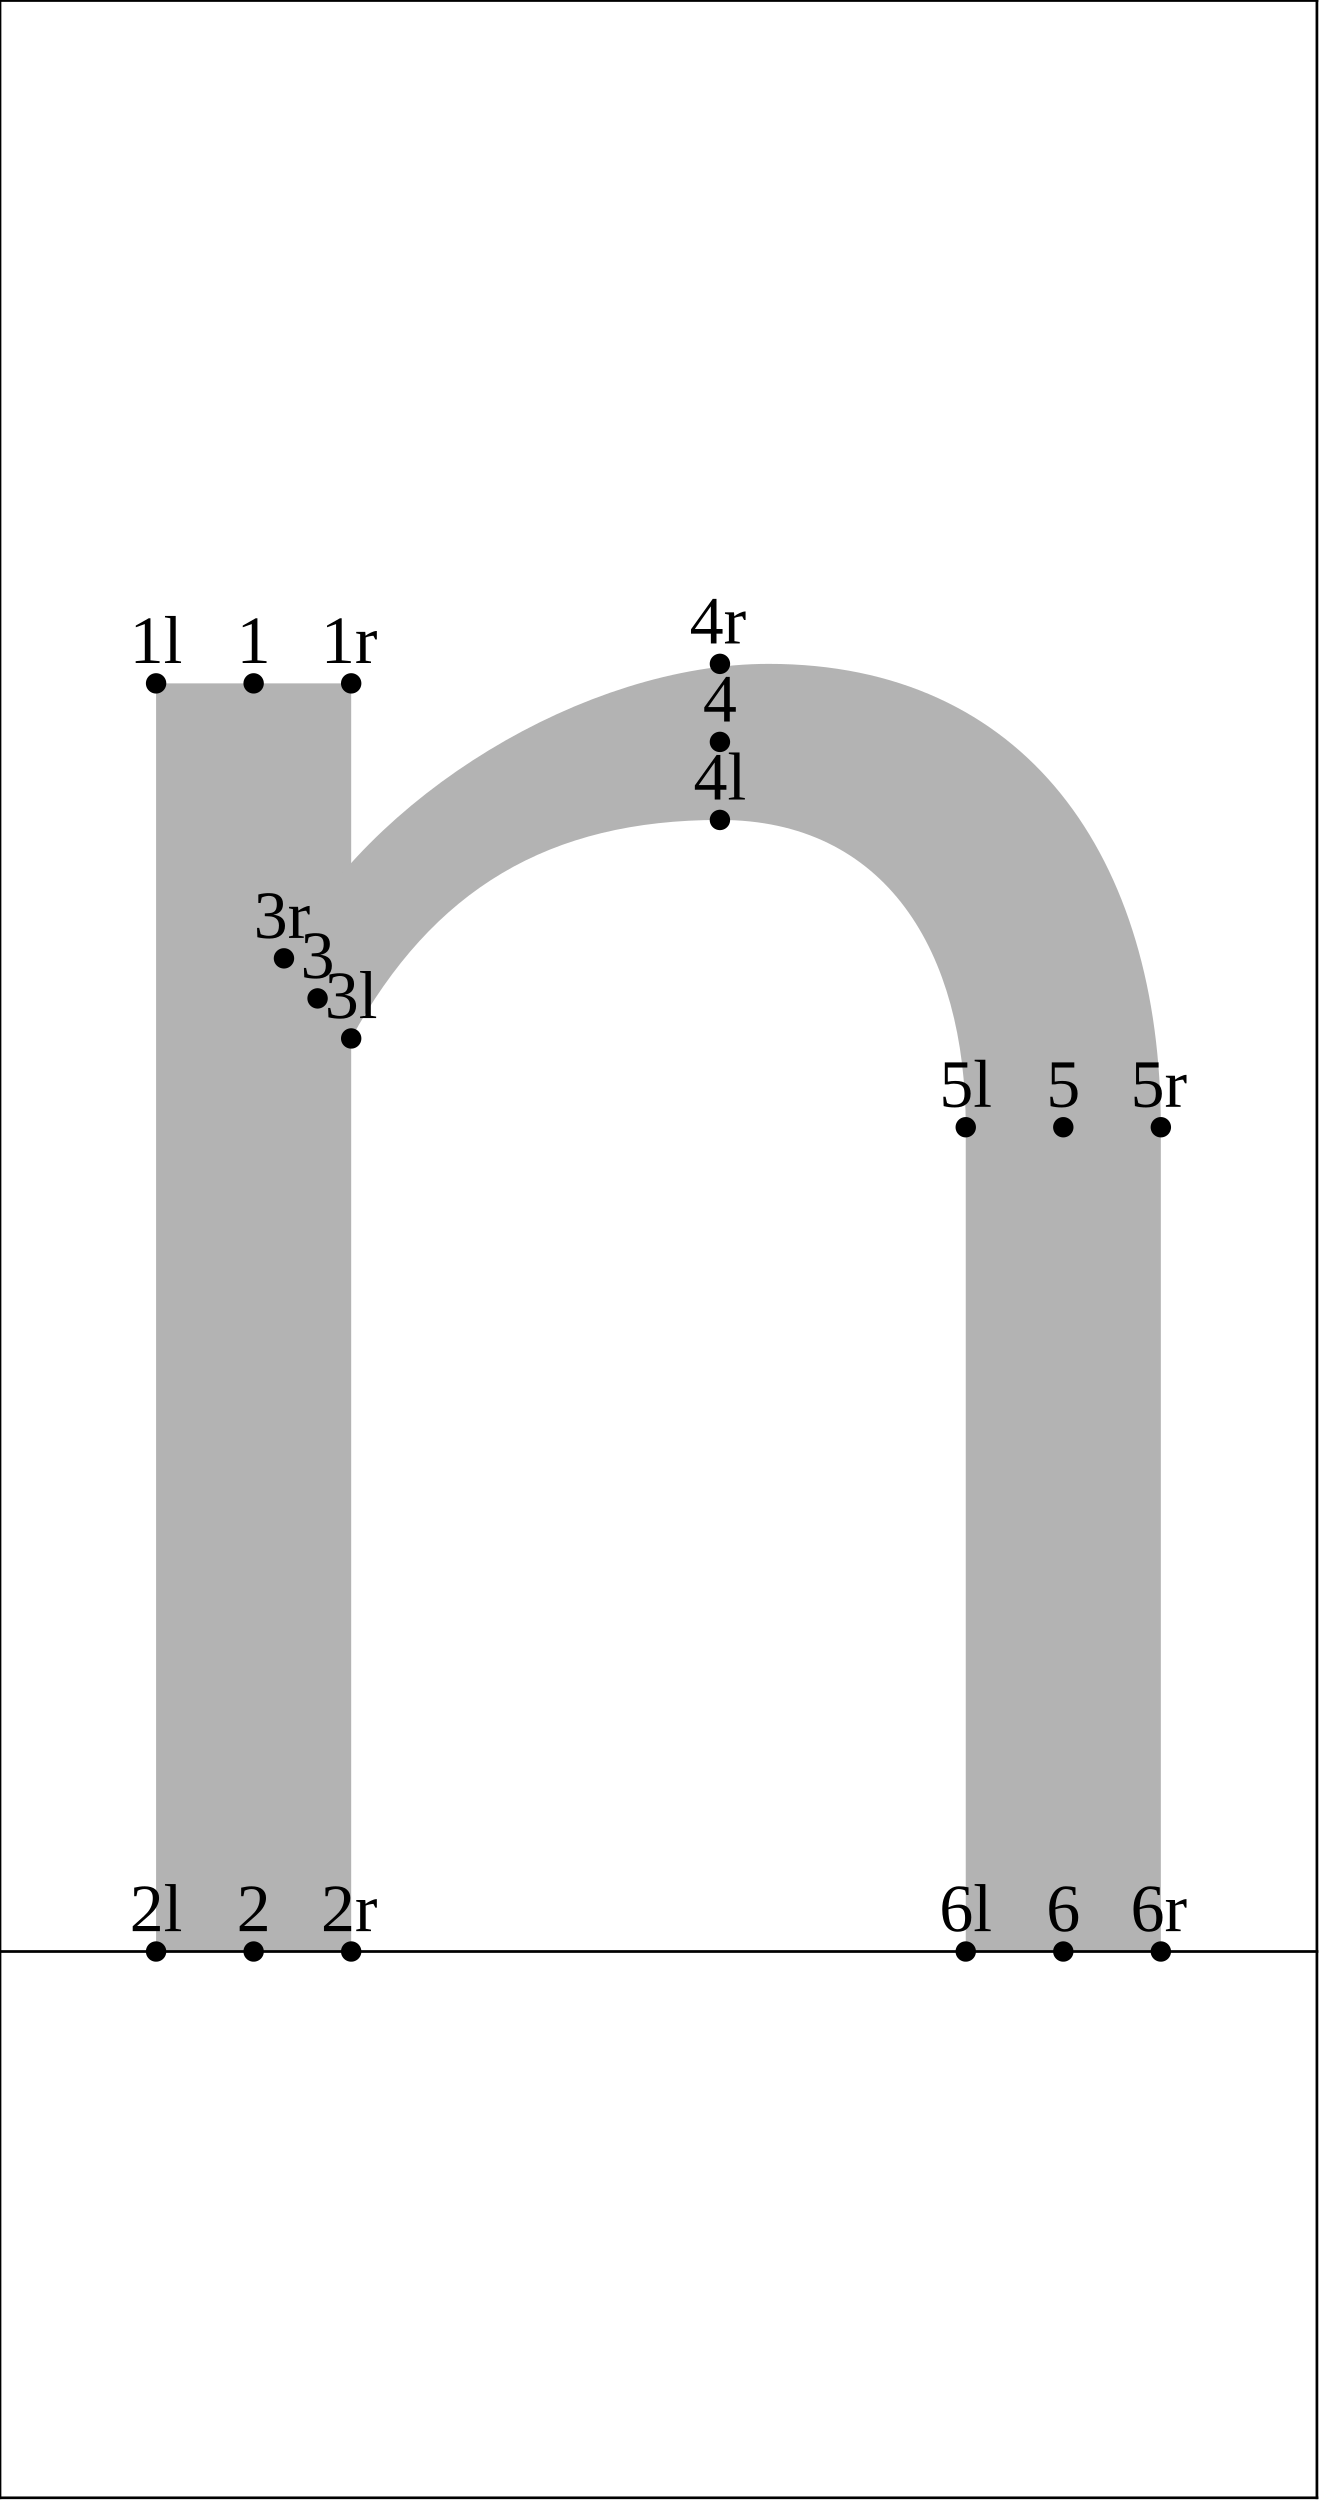
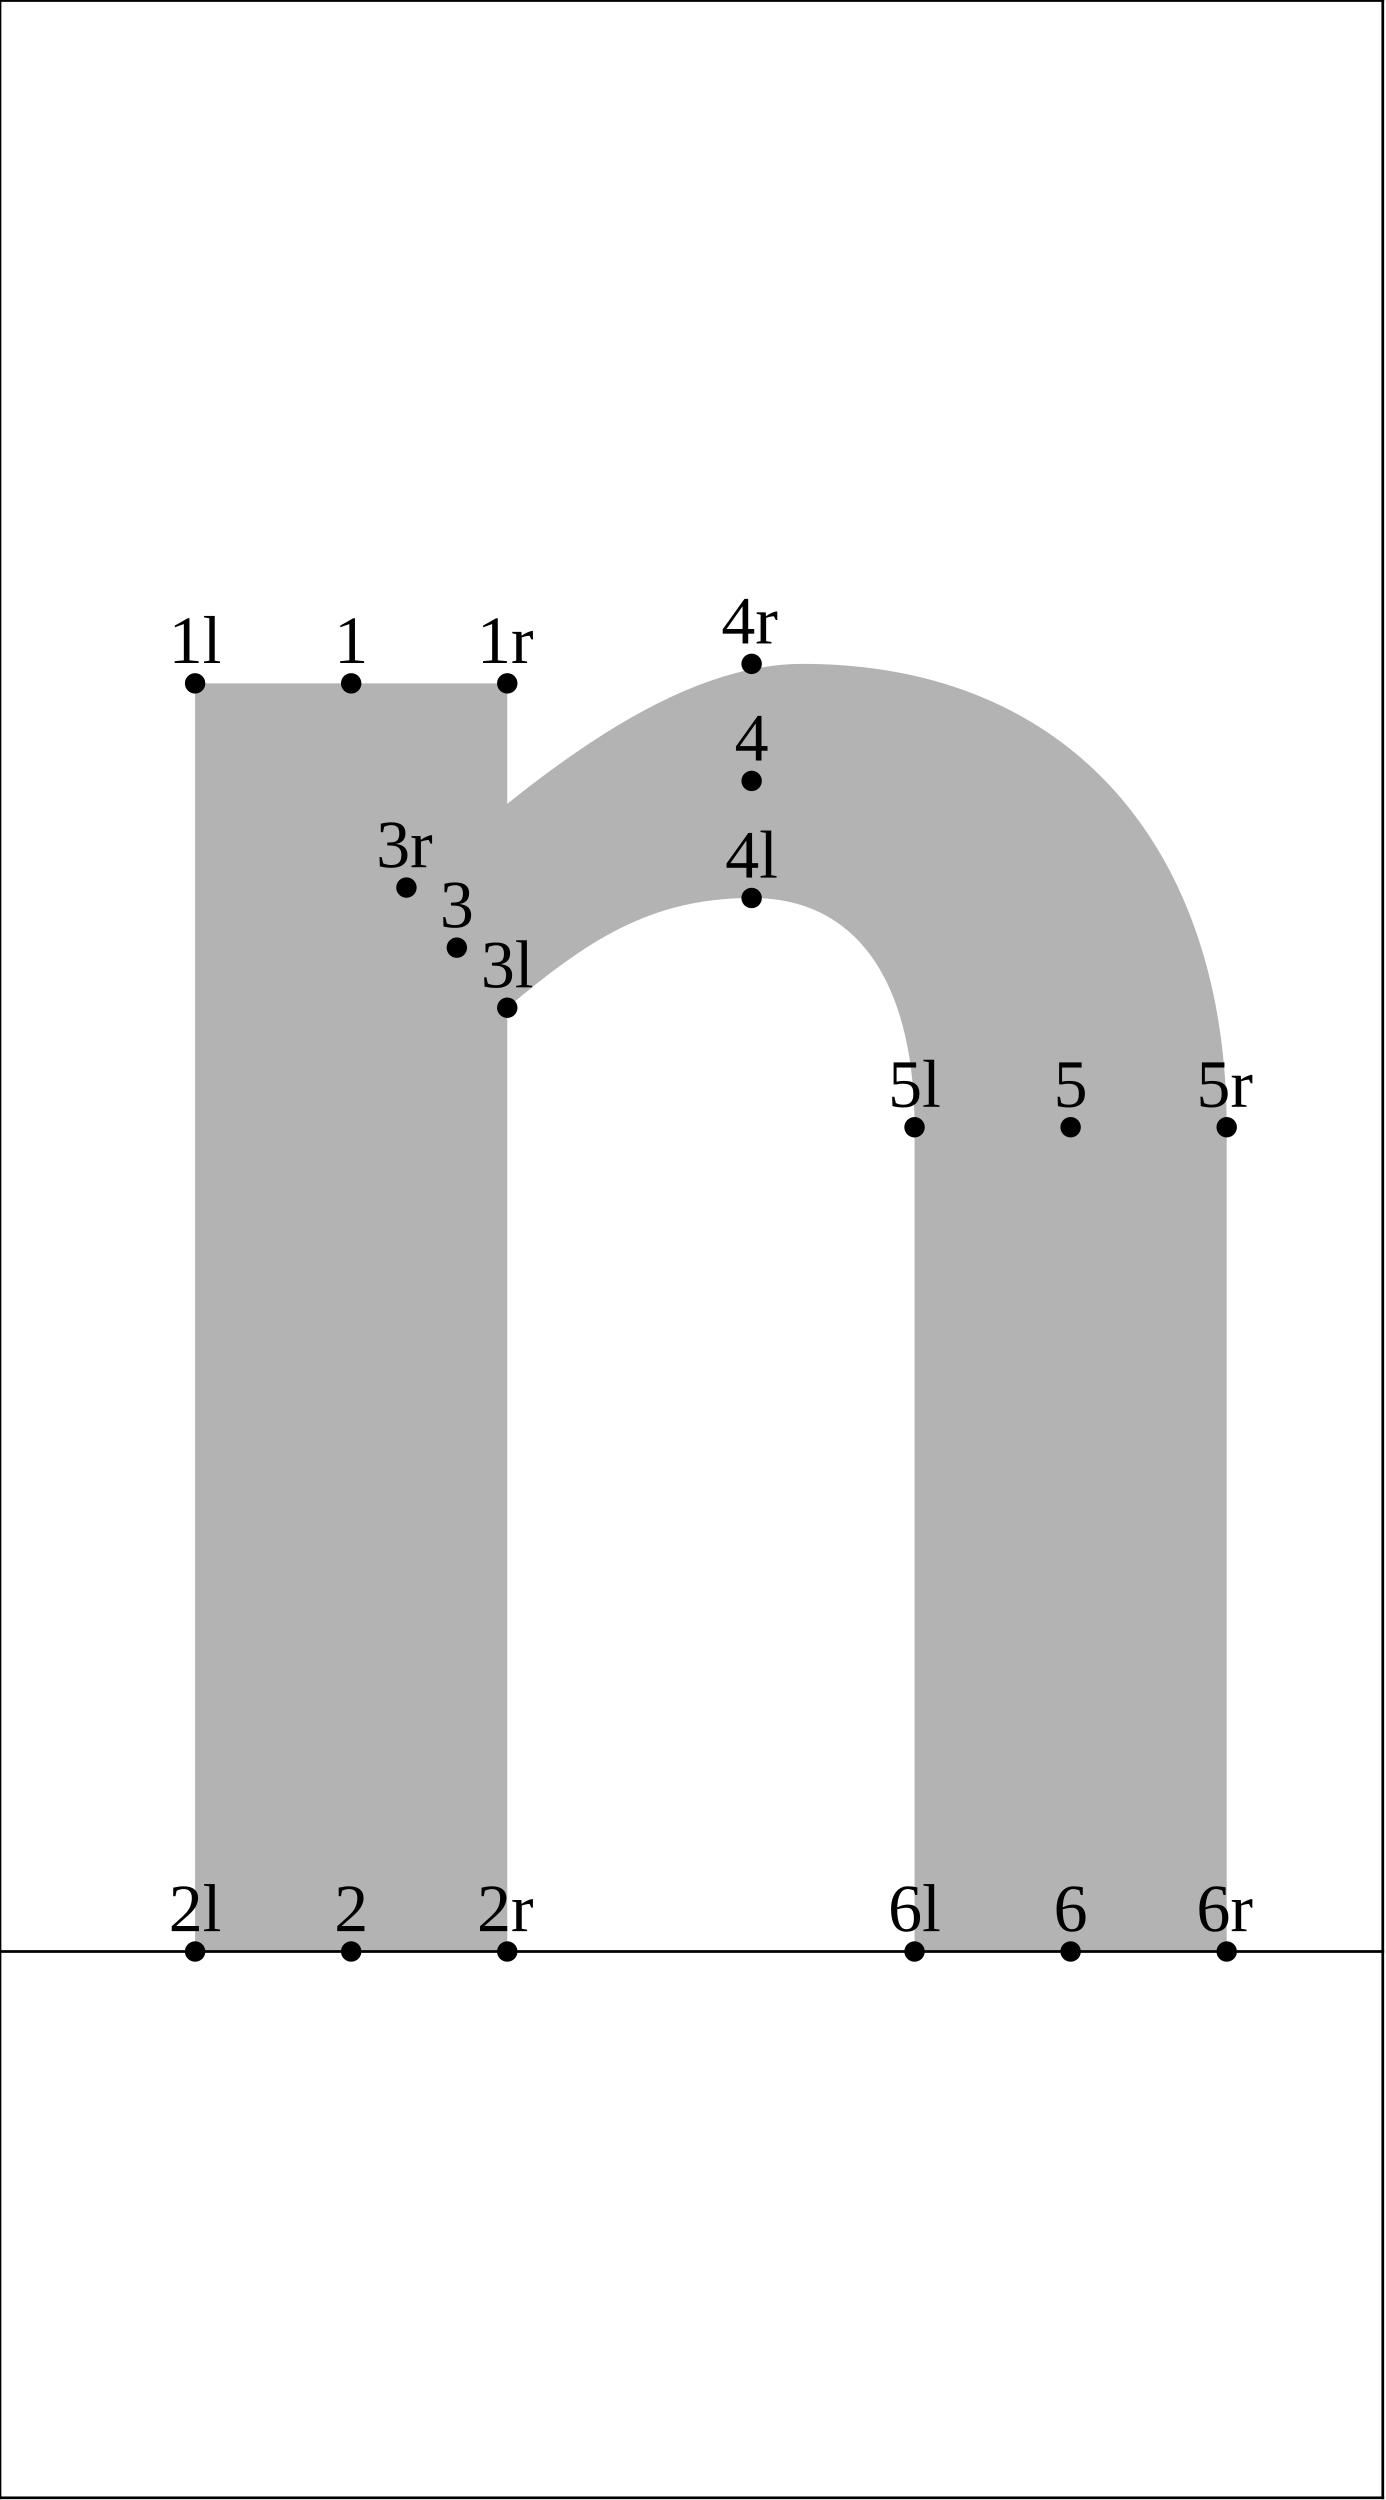
- <svg xmlns="http://www.w3.org/2000/svg" version="1.1" width="194.073" height="367.662" viewBox="0 0 194.073 367.662">
-   <path d="M22.954 100.5L51.646 100.5L51.646 287L22.954 287Z" style="fill: rgb(70%,70%,70%);stroke: none;" />
-   <path d="M41.761 140.939C54.196 116.99,86.064 97.631,113.048 97.631C150.755 97.631,170.719 125.915,170.719 165.776L170.719 287L142.027 287L142.027 165.776C142.027 139.695,130.126 120.584,105.875 120.584C80.775 120.584,63.7 130.703,51.646 152.72Z" style="fill: rgb(70%,70%,70%);stroke: none;" />
-   <g transform="translate(19.07947 97.49992)" style="fill: rgb(0%,0%,0%);">
+ <svg xmlns="http://www.w3.org/2000/svg" version="1.1" width="203.757" height="367.662" viewBox="0 0 203.757 367.662">
+   <path d="M28.692 100.5L74.6 100.5L74.6 287L28.692 287Z" style="fill: rgb(70%,70%,70%);stroke: none;" />
+   <path d="M59.772 130.53C75.722 117.146,97.204 97.631,118.07 97.631C157.552 97.631,180.404 125.082,180.404 165.776L180.404 287L134.496 287L134.496 165.776C134.496 146.797,127.631 132.062,110.538 132.062C95.479 132.062,86.144 138.515,74.6 148.202Z" style="fill: rgb(70%,70%,70%);stroke: none;" />
+   <g transform="translate(24.81805 97.49992)" style="fill: rgb(0%,0%,0%);">
    <text font-size="9.963">1l</text>
  </g>
-   <path d="M22.954 100.5l0 0" style="stroke:rgb(0%,0%,0%); stroke-width: 3;stroke-linecap: round;stroke-linejoin: round;stroke-miterlimit: 10;fill: none;" />
-   <g transform="translate(19.07947 284)" style="fill: rgb(0%,0%,0%);">
+   <path d="M28.692 100.5l0 0" style="stroke:rgb(0%,0%,0%); stroke-width: 3;stroke-linecap: round;stroke-linejoin: round;stroke-miterlimit: 10;fill: none;" />
+   <g transform="translate(24.81805 284)" style="fill: rgb(0%,0%,0%);">
    <text font-size="9.963">2l</text>
  </g>
-   <path d="M22.954 287l0 0" style="stroke:rgb(0%,0%,0%); stroke-width: 3;stroke-linecap: round;stroke-linejoin: round;stroke-miterlimit: 10;fill: none;" />
-   <g transform="translate(47.7719 149.7197)" style="fill: rgb(0%,0%,0%);">
+   <path d="M28.692 287l0 0" style="stroke:rgb(0%,0%,0%); stroke-width: 3;stroke-linecap: round;stroke-linejoin: round;stroke-miterlimit: 10;fill: none;" />
+   <g transform="translate(70.72575 145.2015)" style="fill: rgb(0%,0%,0%);">
    <text font-size="9.963">3l</text>
  </g>
-   <path d="M51.646 152.72l0 0" style="stroke:rgb(0%,0%,0%); stroke-width: 3;stroke-linecap: round;stroke-linejoin: round;stroke-miterlimit: 10;fill: none;" />
-   <g transform="translate(102.0007 117.5845)" style="fill: rgb(0%,0%,0%);">
+   <path d="M74.6 148.202l0 0" style="stroke:rgb(0%,0%,0%); stroke-width: 3;stroke-linecap: round;stroke-linejoin: round;stroke-miterlimit: 10;fill: none;" />
+   <g transform="translate(106.6636 129.0617)" style="fill: rgb(0%,0%,0%);">
    <text font-size="9.963">4l</text>
  </g>
-   <path d="M105.875 120.584l0 0" style="stroke:rgb(0%,0%,0%); stroke-width: 3;stroke-linecap: round;stroke-linejoin: round;stroke-miterlimit: 10;fill: none;" />
-   <g transform="translate(138.1524 162.7761)" style="fill: rgb(0%,0%,0%);">
+   <path d="M110.538 132.062l0 0" style="stroke:rgb(0%,0%,0%); stroke-width: 3;stroke-linecap: round;stroke-linejoin: round;stroke-miterlimit: 10;fill: none;" />
+   <g transform="translate(130.6215 162.7761)" style="fill: rgb(0%,0%,0%);">
    <text font-size="9.963">5l</text>
  </g>
-   <path d="M142.027 165.776l0 0" style="stroke:rgb(0%,0%,0%); stroke-width: 3;stroke-linecap: round;stroke-linejoin: round;stroke-miterlimit: 10;fill: none;" />
-   <g transform="translate(138.1524 284)" style="fill: rgb(0%,0%,0%);">
+   <path d="M134.496 165.776l0 0" style="stroke:rgb(0%,0%,0%); stroke-width: 3;stroke-linecap: round;stroke-linejoin: round;stroke-miterlimit: 10;fill: none;" />
+   <g transform="translate(130.6215 284)" style="fill: rgb(0%,0%,0%);">
    <text font-size="9.963">6l</text>
  </g>
-   <path d="M142.027 287l0 0" style="stroke:rgb(0%,0%,0%); stroke-width: 3;stroke-linecap: round;stroke-linejoin: round;stroke-miterlimit: 10;fill: none;" />
-   <g transform="translate(34.80939 97.49992)" style="fill: rgb(0%,0%,0%);">
+   <path d="M134.496 287l0 0" style="stroke:rgb(0%,0%,0%); stroke-width: 3;stroke-linecap: round;stroke-linejoin: round;stroke-miterlimit: 10;fill: none;" />
+   <g transform="translate(49.15561 97.49992)" style="fill: rgb(0%,0%,0%);">
    <text font-size="9.963">1</text>
  </g>
-   <path d="M37.3 100.5l0 0" style="stroke:rgb(0%,0%,0%); stroke-width: 3;stroke-linecap: round;stroke-linejoin: round;stroke-miterlimit: 10;fill: none;" />
-   <g transform="translate(34.80939 284)" style="fill: rgb(0%,0%,0%);">
+   <path d="M51.646 100.5l0 0" style="stroke:rgb(0%,0%,0%); stroke-width: 3;stroke-linecap: round;stroke-linejoin: round;stroke-miterlimit: 10;fill: none;" />
+   <g transform="translate(49.15561 284)" style="fill: rgb(0%,0%,0%);">
    <text font-size="9.963">2</text>
  </g>
-   <path d="M37.3 287l0 0" style="stroke:rgb(0%,0%,0%); stroke-width: 3;stroke-linecap: round;stroke-linejoin: round;stroke-miterlimit: 10;fill: none;" />
-   <g transform="translate(44.21285 143.8293)" style="fill: rgb(0%,0%,0%);">
+   <path d="M51.646 287l0 0" style="stroke:rgb(0%,0%,0%); stroke-width: 3;stroke-linecap: round;stroke-linejoin: round;stroke-miterlimit: 10;fill: none;" />
+   <g transform="translate(64.69527 136.3658)" style="fill: rgb(0%,0%,0%);">
    <text font-size="9.963">3</text>
  </g>
-   <path d="M46.704 146.829l0 0" style="stroke:rgb(0%,0%,0%); stroke-width: 3;stroke-linecap: round;stroke-linejoin: round;stroke-miterlimit: 10;fill: none;" />
-   <g transform="translate(103.3844 106.1076)" style="fill: rgb(0%,0%,0%);">
+   <path d="M67.186 139.366l0 0" style="stroke:rgb(0%,0%,0%); stroke-width: 3;stroke-linecap: round;stroke-linejoin: round;stroke-miterlimit: 10;fill: none;" />
+   <g transform="translate(108.0473 111.8461)" style="fill: rgb(0%,0%,0%);">
    <text font-size="9.963">4</text>
  </g>
-   <path d="M105.875 109.108l0 0" style="stroke:rgb(0%,0%,0%); stroke-width: 3;stroke-linecap: round;stroke-linejoin: round;stroke-miterlimit: 10;fill: none;" />
-   <g transform="translate(153.8823 162.7761)" style="fill: rgb(0%,0%,0%);">
+   <path d="M110.538 114.846l0 0" style="stroke:rgb(0%,0%,0%); stroke-width: 3;stroke-linecap: round;stroke-linejoin: round;stroke-miterlimit: 10;fill: none;" />
+   <g transform="translate(154.959 162.7761)" style="fill: rgb(0%,0%,0%);">
    <text font-size="9.963">5</text>
  </g>
-   <path d="M156.373 165.776l0 0" style="stroke:rgb(0%,0%,0%); stroke-width: 3;stroke-linecap: round;stroke-linejoin: round;stroke-miterlimit: 10;fill: none;" />
-   <g transform="translate(153.8823 284)" style="fill: rgb(0%,0%,0%);">
+   <path d="M157.45 165.776l0 0" style="stroke:rgb(0%,0%,0%); stroke-width: 3;stroke-linecap: round;stroke-linejoin: round;stroke-miterlimit: 10;fill: none;" />
+   <g transform="translate(154.959 284)" style="fill: rgb(0%,0%,0%);">
    <text font-size="9.963">6</text>
  </g>
-   <path d="M156.373 287l0 0" style="stroke:rgb(0%,0%,0%); stroke-width: 3;stroke-linecap: round;stroke-linejoin: round;stroke-miterlimit: 10;fill: none;" />
-   <g transform="translate(47.20457 97.49992)" style="fill: rgb(0%,0%,0%);">
+   <path d="M157.45 287l0 0" style="stroke:rgb(0%,0%,0%); stroke-width: 3;stroke-linecap: round;stroke-linejoin: round;stroke-miterlimit: 10;fill: none;" />
+   <g transform="translate(70.15843 97.49992)" style="fill: rgb(0%,0%,0%);">
    <text font-size="9.963">1r</text>
  </g>
-   <path d="M51.646 100.5l0 0" style="stroke:rgb(0%,0%,0%); stroke-width: 3;stroke-linecap: round;stroke-linejoin: round;stroke-miterlimit: 10;fill: none;" />
-   <g transform="translate(47.20457 284)" style="fill: rgb(0%,0%,0%);">
+   <path d="M74.6 100.5l0 0" style="stroke:rgb(0%,0%,0%); stroke-width: 3;stroke-linecap: round;stroke-linejoin: round;stroke-miterlimit: 10;fill: none;" />
+   <g transform="translate(70.15843 284)" style="fill: rgb(0%,0%,0%);">
    <text font-size="9.963">2r</text>
  </g>
-   <path d="M51.646 287l0 0" style="stroke:rgb(0%,0%,0%); stroke-width: 3;stroke-linecap: round;stroke-linejoin: round;stroke-miterlimit: 10;fill: none;" />
-   <g transform="translate(37.31906 137.9388)" style="fill: rgb(0%,0%,0%);">
+   <path d="M74.6 287l0 0" style="stroke:rgb(0%,0%,0%); stroke-width: 3;stroke-linecap: round;stroke-linejoin: round;stroke-miterlimit: 10;fill: none;" />
+   <g transform="translate(55.33003 127.53)" style="fill: rgb(0%,0%,0%);">
    <text font-size="9.963">3r</text>
  </g>
-   <path d="M41.761 140.939l0 0" style="stroke:rgb(0%,0%,0%); stroke-width: 3;stroke-linecap: round;stroke-linejoin: round;stroke-miterlimit: 10;fill: none;" />
-   <g transform="translate(101.4334 94.63063)" style="fill: rgb(0%,0%,0%);">
+   <path d="M59.772 130.53l0 0" style="stroke:rgb(0%,0%,0%); stroke-width: 3;stroke-linecap: round;stroke-linejoin: round;stroke-miterlimit: 10;fill: none;" />
+   <g transform="translate(106.0962 94.63063)" style="fill: rgb(0%,0%,0%);">
    <text font-size="9.963">4r</text>
  </g>
-   <path d="M105.875 97.631l0 0" style="stroke:rgb(0%,0%,0%); stroke-width: 3;stroke-linecap: round;stroke-linejoin: round;stroke-miterlimit: 10;fill: none;" />
-   <g transform="translate(166.2775 162.7761)" style="fill: rgb(0%,0%,0%);">
+   <path d="M110.538 97.631l0 0" style="stroke:rgb(0%,0%,0%); stroke-width: 3;stroke-linecap: round;stroke-linejoin: round;stroke-miterlimit: 10;fill: none;" />
+   <g transform="translate(175.9619 162.7761)" style="fill: rgb(0%,0%,0%);">
    <text font-size="9.963">5r</text>
  </g>
-   <path d="M170.719 165.776l0 0" style="stroke:rgb(0%,0%,0%); stroke-width: 3;stroke-linecap: round;stroke-linejoin: round;stroke-miterlimit: 10;fill: none;" />
-   <g transform="translate(166.2775 284)" style="fill: rgb(0%,0%,0%);">
+   <path d="M180.404 165.776l0 0" style="stroke:rgb(0%,0%,0%); stroke-width: 3;stroke-linecap: round;stroke-linejoin: round;stroke-miterlimit: 10;fill: none;" />
+   <g transform="translate(175.9619 284)" style="fill: rgb(0%,0%,0%);">
    <text font-size="9.963">6r</text>
  </g>
-   <path d="M170.719 287l0 0" style="stroke:rgb(0%,0%,0%); stroke-width: 3;stroke-linecap: round;stroke-linejoin: round;stroke-miterlimit: 10;fill: none;" />
-   <path d="M0 287L193.673 287" style="stroke:rgb(0%,0%,0%); stroke-width: 0.4;stroke-linecap: square;stroke-linejoin: round;stroke-miterlimit: 10;fill: none;" />
-   <path d="M0 0.077L193.673 0.077" style="stroke:rgb(0%,0%,0%); stroke-width: 0.4;stroke-linecap: square;stroke-linejoin: round;stroke-miterlimit: 10;fill: none;" />
-   <path d="M0 367.339L193.673 367.339" style="stroke:rgb(0%,0%,0%); stroke-width: 0.4;stroke-linecap: square;stroke-linejoin: round;stroke-miterlimit: 10;fill: none;" />
+   <path d="M180.404 287l0 0" style="stroke:rgb(0%,0%,0%); stroke-width: 3;stroke-linecap: round;stroke-linejoin: round;stroke-miterlimit: 10;fill: none;" />
+   <path d="M0 287L203.357 287" style="stroke:rgb(0%,0%,0%); stroke-width: 0.4;stroke-linecap: square;stroke-linejoin: round;stroke-miterlimit: 10;fill: none;" />
+   <path d="M0 0.077L203.357 0.077" style="stroke:rgb(0%,0%,0%); stroke-width: 0.4;stroke-linecap: square;stroke-linejoin: round;stroke-miterlimit: 10;fill: none;" />
+   <path d="M0 367.339L203.357 367.339" style="stroke:rgb(0%,0%,0%); stroke-width: 0.4;stroke-linecap: square;stroke-linejoin: round;stroke-miterlimit: 10;fill: none;" />
  <path d="M0 367.339L0 0.077" style="stroke:rgb(0%,0%,0%); stroke-width: 0.4;stroke-linecap: square;stroke-linejoin: round;stroke-miterlimit: 10;fill: none;" />
-   <path d="M193.673 367.339L193.673 0.077" style="stroke:rgb(0%,0%,0%); stroke-width: 0.4;stroke-linecap: square;stroke-linejoin: round;stroke-miterlimit: 10;fill: none;" />
+   <path d="M203.357 367.339L203.357 0.077" style="stroke:rgb(0%,0%,0%); stroke-width: 0.4;stroke-linecap: square;stroke-linejoin: round;stroke-miterlimit: 10;fill: none;" />
</svg>
